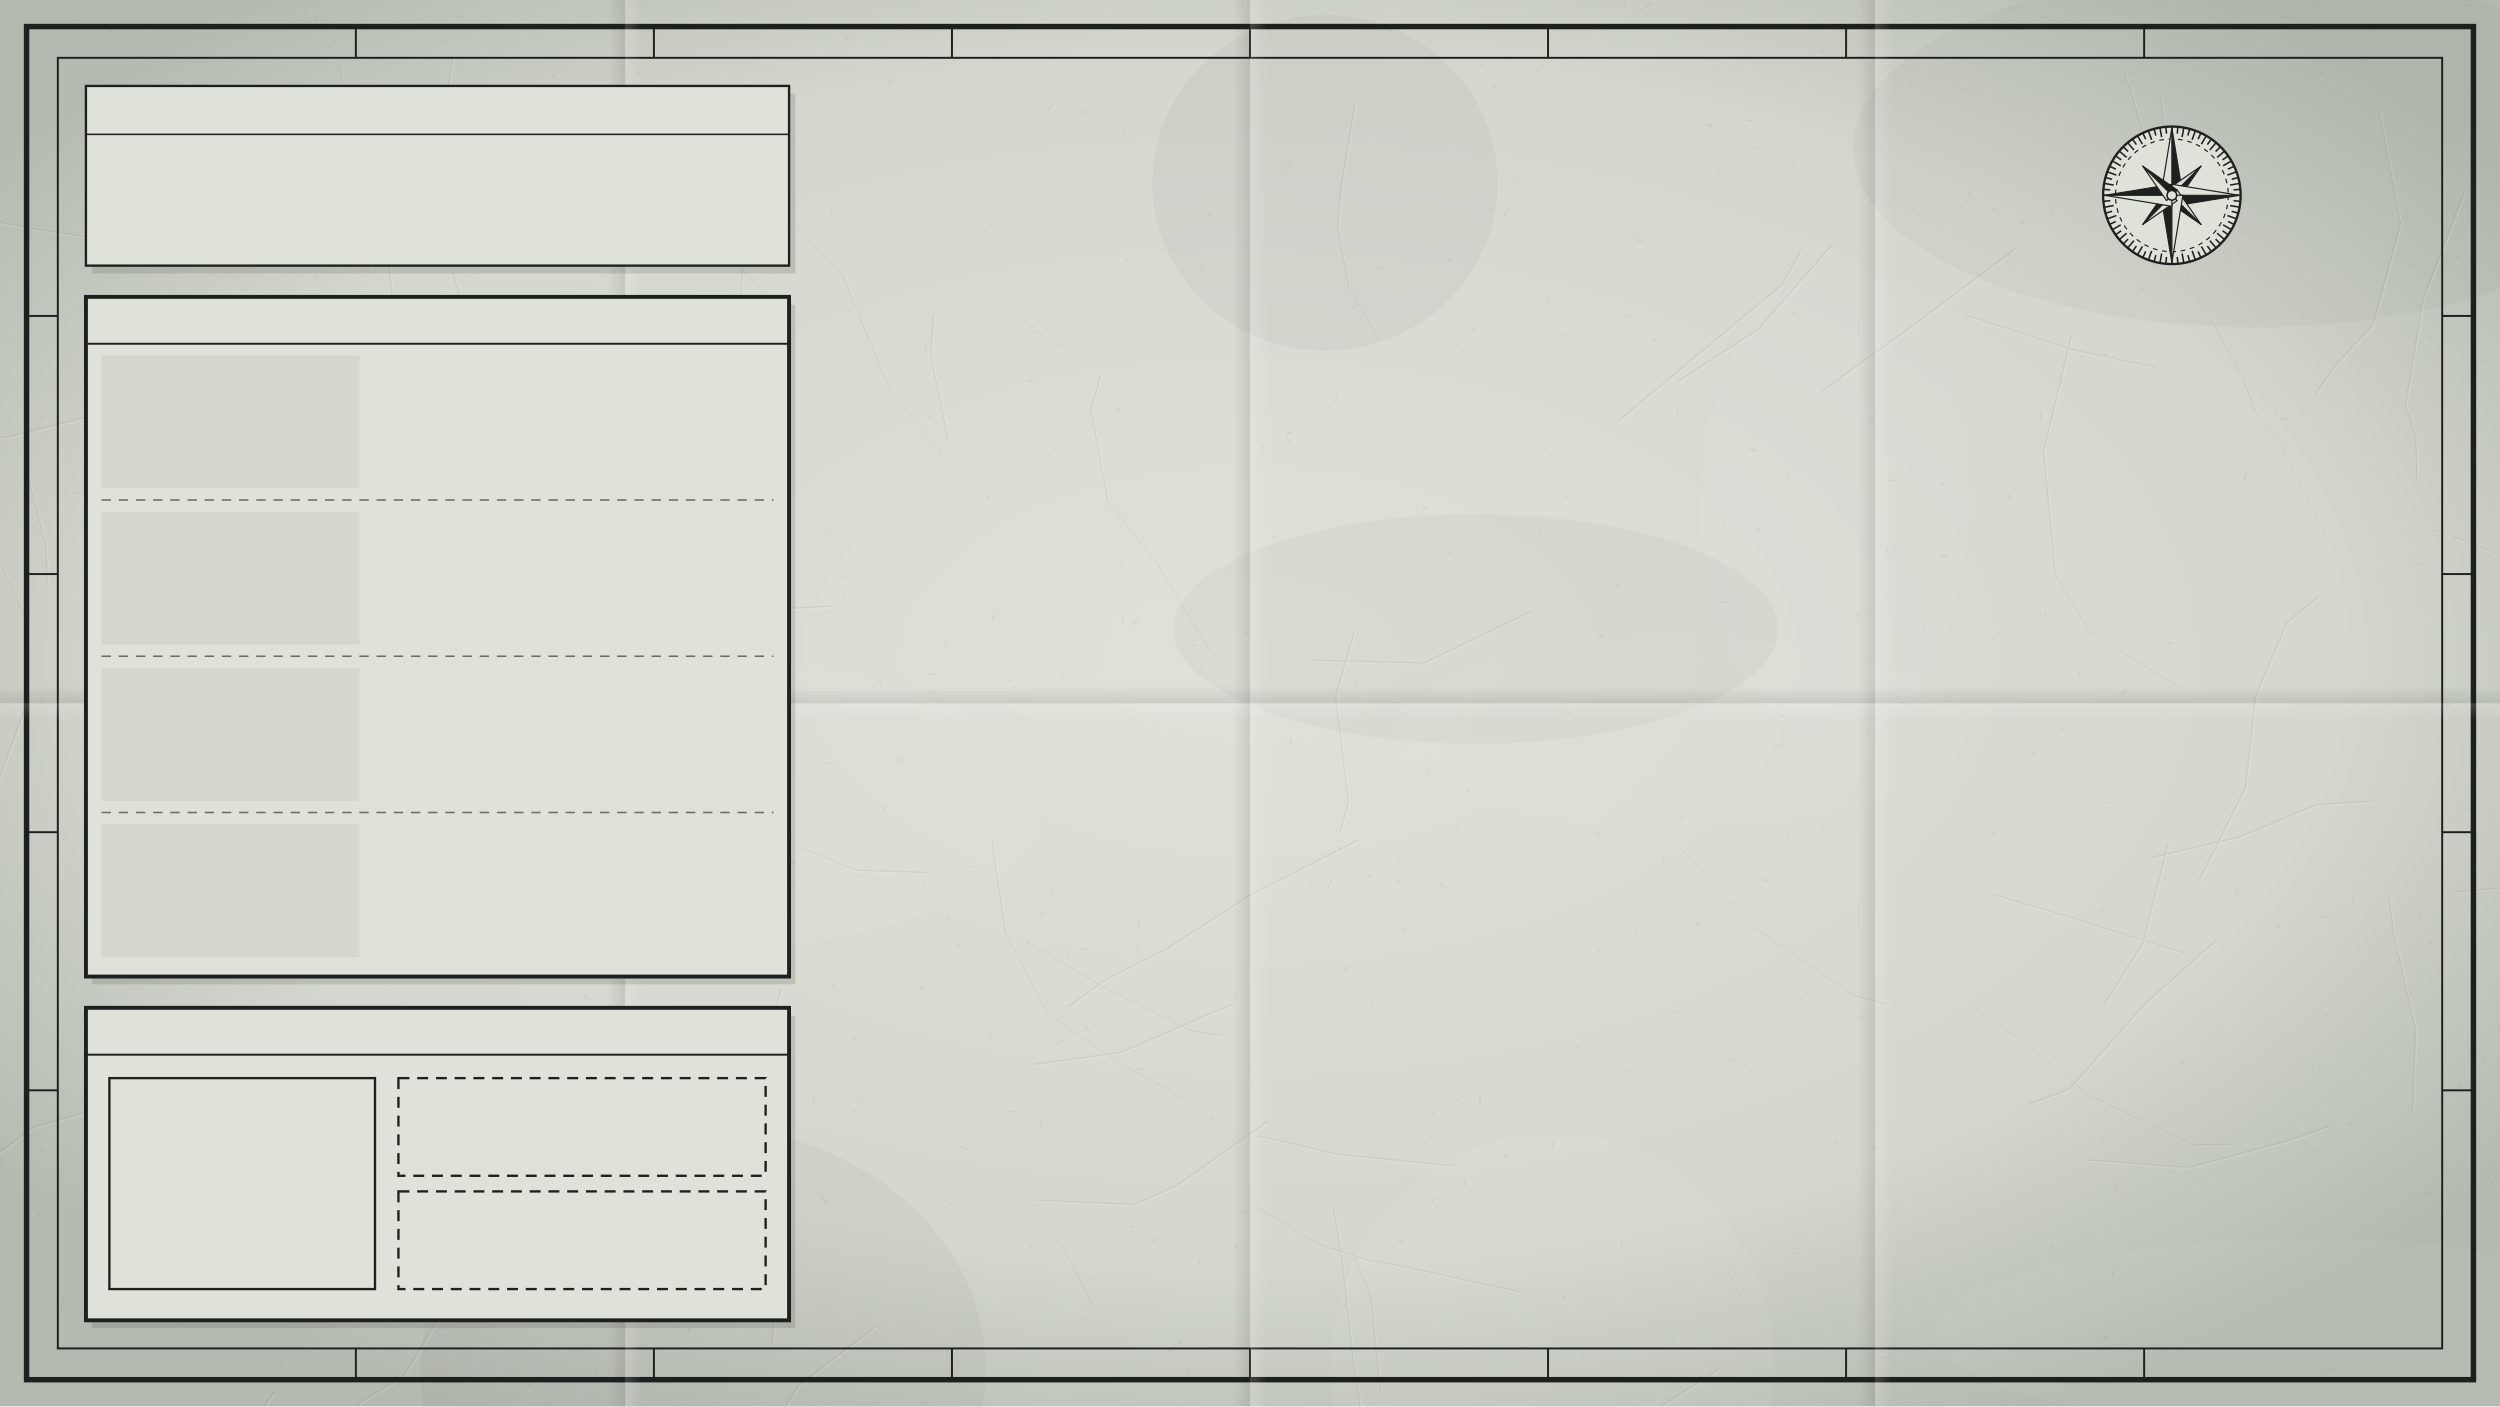
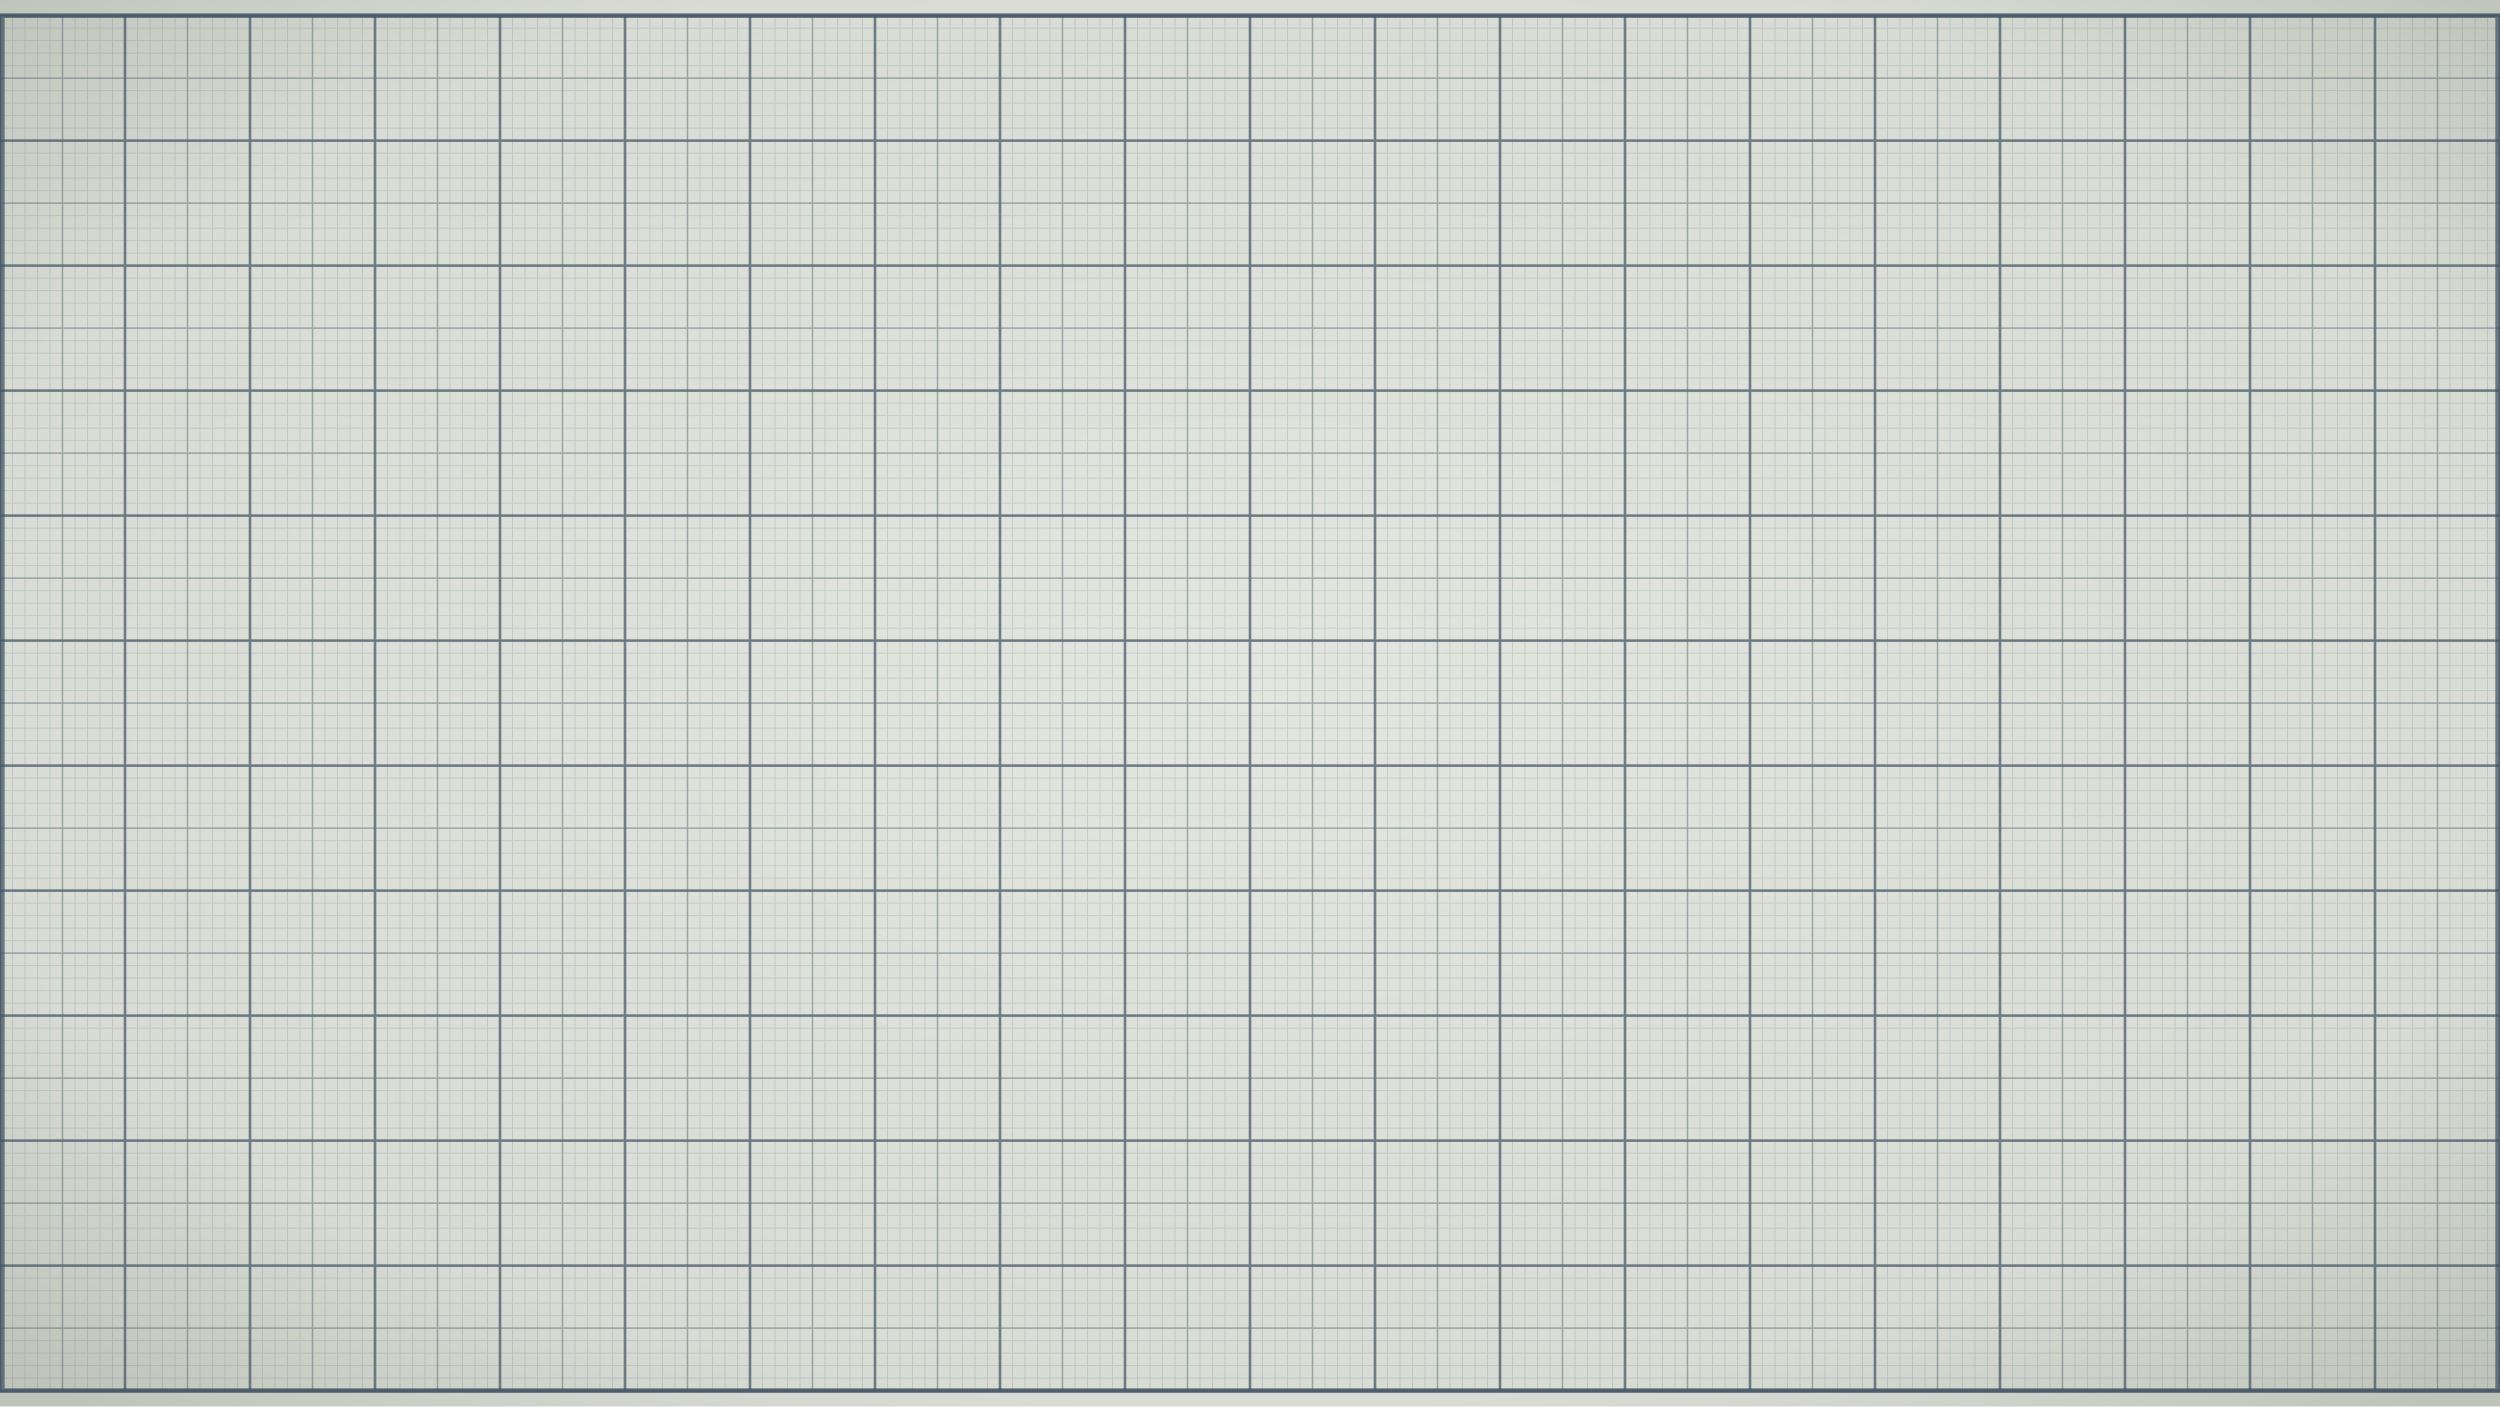
<svg xmlns="http://www.w3.org/2000/svg" width="3200" height="1800" viewBox="0 0 3200 1800">
  <defs>
-     <radialGradient id="pg" cx="0.5" cy="0.47" r="0.62">
-       <stop offset="0" stop-color="#dfe2d9" />
-       <stop offset="0.7" stop-color="#d3d7cd" />
-       <stop offset="1" stop-color="#b4bab0" />
+     <radialGradient id="pg" cx="0.5" cy="0.48" r="0.7">
+       <stop offset="0" stop-color="#e3e6df" />
+       <stop offset="0.75" stop-color="#d8dcd4" />
+       <stop offset="1" stop-color="#bfc4bb" />
    </radialGradient>
-     <linearGradient id="creaseV" x1="0" y1="0" x2="1" y2="0">
-       <stop offset="0" stop-color="#1c201e" stop-opacity="0" />
-       <stop offset="0.48" stop-color="#1c201e" stop-opacity="0.10" />
-       <stop offset="0.52" stop-color="#ffffff" stop-opacity="0.16" />
-       <stop offset="1" stop-color="#ffffff" stop-opacity="0" />
-     </linearGradient>
-     <linearGradient id="creaseH" x1="0" y1="0" x2="0" y2="1">
-       <stop offset="0" stop-color="#1c201e" stop-opacity="0" />
-       <stop offset="0.48" stop-color="#1c201e" stop-opacity="0.10" />
-       <stop offset="0.52" stop-color="#ffffff" stop-opacity="0.16" />
-       <stop offset="1" stop-color="#ffffff" stop-opacity="0" />
-     </linearGradient>
  </defs>
  <rect x="0" y="0" width="3200" height="1800" fill="url(#pg)" />
-   <ellipse cx="2959" cy="1707" rx="480" ry="121" fill="#ffffff" opacity="0.031" />
-   <ellipse cx="1696" cy="234" rx="221" ry="215" fill="#1c201e" opacity="0.036" />
-   <ellipse cx="2885" cy="190" rx="513" ry="229" fill="#1c201e" opacity="0.033" />
-   <ellipse cx="2349" cy="646" rx="171" ry="303" fill="#ffffff" opacity="0.036" />
-   <ellipse cx="1987" cy="1747" rx="284" ry="297" fill="#ffffff" opacity="0.044" />
-   <ellipse cx="900" cy="1754" rx="362" ry="311" fill="#1c201e" opacity="0.038" />
-   <ellipse cx="1889" cy="805" rx="387" ry="147" fill="#1c201e" opacity="0.033" />
-   <ellipse cx="2154" cy="936" rx="365" ry="121" fill="#ffffff" opacity="0.021" />
-   <ellipse cx="881" cy="1031" rx="453" ry="186" fill="#ffffff" opacity="0.043" />
-   <path d="M1734.9 1610.2 L1754.7 1659.2 L1767.2 1783.4M2651.4 428.4 L2615.6 577.7 L2630.8 733.9 L2677.2 811 L2793.9 883M2199.1 1752.7 L2065.9 1838.9 L1988.6 1864.9M3118.1 678.6 L3216.6 717 L3293.6 772.8M946.1 165 L962.1 269 L951 338.5 L938.9 486.1 L936.8 567.2M2855.5 1464.8 L2807.1 1465.7 L2673.6 1402.5 L2592.1 1335.6 L2530 1291.9M2753.4 1097.6 L2866.1 1071.3 L2964.9 1029.8 L3034.6 1025.5M3044.9 141.4 L3072.7 285.2 L3037 416.3 L2987.2 469.3 L2963.3 504.8M3061.1 1348.5 L3144.4 1432.9 L3222.9 1566.1 L3265 1626 L3343.4 1764.4M2305.4 319.8 L2281.3 363.9 L2170.8 455.8 L2068.5 541.2M2154.8 1089.1 L2247.6 1189.3 L2373 1274.6 L2416.6 1286.1M2838 1202.2 L2746.3 1284 L2648.5 1394 L2594.5 1414.1M1187.4 1116.8 L1094.4 1113.7 L1028.6 1086.5 L977.3 1039.3M3144.4 1141.5 L3227.5 1134 L3354.4 1073.7M289.2 1328.9 L360.4 1470.3 L401.8 1586.7 L412.3 1630.4 L487.2 1736M3154.6 245 L3101.3 382.6 L3079.2 516.2 L3092 559.5 L3093.5 611.7M93.8 630.9 L183.1 649.9 L297.4 652.8M1706.7 1546.3 L1717.9 1611.7 L1731.8 1739.9 L1749.9 1857.7M3058.1 1148.8 L3063.4 1193.2 L3091.7 1316.9 L3088.1 1421.1M673.8 732.3 L762.1 771.7 L913.3 783.8 L1067.7 775.6M112.2 533.2 L6.5 560.1 L-95.4 537.4 L-181.4 506.8M1946.5 1653.9 L1792.4 1620.3 L1752.6 1613.5 L1685.4 1592.1 L1607.9 1545.1M1120.8 1697.4 L1020.8 1774.6 L937.3 1908.8 L838 2003.7 L747.2 2096.9M2969.1 762.3 L2927.3 796.6 L2887.2 890.8 L2874.2 1007.5 L2814.4 1127.4M999 1266.7 L976.2 1369.2 L968.9 1497.7 L995.5 1615 L988.5 1722.2M202.6 1405.2 L264.8 1451.1 L408.1 1509.3M1864 1492.7 L1709.9 1477.2 L1611.2 1453.8M870.6 1031.1 L739.9 1105.5 L621.2 1116.9 L502.8 1107.3 L368.3 1147.1M1563.9 1325.6 L1524.4 1319.5 L1407.1 1260.9 L1313.5 1205.7M2553.5 1145.5 L2658.9 1177.1 L2800.6 1221.6M1326 1536.2 L1452 1541.6 L1506.7 1517 L1621.8 1435.7M367.9 283.4 L254.7 293.6 L155.2 309.7 L53.6 294.6 L-55.6 274.1M2982.7 1440.7 L2933.9 1458.4 L2801.7 1494.2 L2671.7 1484.7M368.5 774.5 L523.3 806.3 L569.5 829.8 L651.9 848.1 L730.2 902.1M510.5 990.4 L615.1 1107.1 L665.5 1130.7M2765.5 126.5 L2778.6 219.2 L2862.5 345.2M849.7 1329.2 L863.6 1378.3 L896.7 1470.1 L901.5 1558.5 L892 1643.1M2344.5 313.6 L2250.5 421.3 L2147.1 488.3M338.9 1319.1 L264 1348 L127.3 1418.5 L41.6 1442.9 L-16.6 1487M1738.4 1075.2 L1601.6 1144.8 L1493.3 1214.3 L1414.5 1254.2 L1367.4 1288.7M34.9 604.8 L58.9 699.4 L60.4 745.9M1322.2 1362.4 L1434.3 1347 L1579.5 1284.2M1360 1595 L1407.9 1686 L1509.5 1801M643 385 L673 434.3 L713.3 557.4 L720.1 637.9 L724.7 748.4M2719.9 92.6 L2757.9 215.1 L2795 256.1 L2920.1 327.6M909 226.3 L978.6 255.3 L1077.9 350.1 L1138.9 498 L1207.1 581.4M1269.6 1077.7 L1287.5 1194.9 L1342.3 1298.1 L1419.5 1353.3 L1522.3 1411.7M403.7 24.1 L435.9 83.5 L449 201.6 L467.1 242.3 L471.6 351.4M350.3 1781.9 L311.5 1841 L277.1 1891M1959.8 782.3 L1822.5 848.6 L1678.3 845.1M386.3 1325.1 L411.6 1387.1 L481.8 1480.1 L530.1 1522.3M274 318.2 L364.9 435 L402.5 454.6M579.8 70 L568.5 148.3 L553.8 262.8 L595.3 400.6 L661.5 515.5M425.3 168.9 L493.9 306.1 L507.8 428.6M1408.8 480.1 L1396.5 524 L1418.1 641.9 L1481 720.6 L1555.1 841.6M2.1 723.5 L35.1 796.2 L34.6 898.8 L-17.4 1040.6 L-70.4 1182.9M569.7 657.5 L638.4 760.9 L747.8 873.5 L794.6 935.2M2515.6 403.4 L2653 447.7 L2759.3 470.1M2211.1 1624.6 L2238.5 1677 L2325.2 1764.7M1733.6 807.6 L1709.5 890.7 L1726.1 1026.4 L1714 1068.6M2581.9 316.6 L2455.9 411.1 L2331.5 500.9M653.6 278.6 L801.1 292.6 L947.4 343.4 L988.3 386 L1010.2 422.9M613.7 965.6 L637.5 1018.1 L637.5 1061.7M2775 1079.6 L2742.7 1207.1 L2692.6 1286.6M1733.9 134.7 L1716.3 240.1 L1712.1 290.3 L1726.7 367.2 L1764.8 432.7M2798.3 350.1 L2868.5 478 L2892.3 537.5 L2921.3 571 L2981.1 690.9M1194.8 402.6 L1191.5 455.7 L1214.4 565.9M372.6 658 L411.1 701.4 L468.8 745.6M1008 877.8 L895.4 935.4 L830.1 966M620.8 1565.5 L562.1 1686.1 L515.7 1761.9 L462.8 1793.3 L434.1 1840" fill="none" stroke="#1c201e" stroke-width="1.6" opacity="0.07" />
-   <path d="M1736.9 1612.2 L1756.7 1661.2 L1769.2 1785.4M2653.4 430.4 L2617.6 579.7 L2632.8 735.9 L2679.2 813 L2795.9 885M2201.1 1754.7 L2067.9 1840.9 L1990.6 1866.9M3120.1 680.6 L3218.6 719 L3295.6 774.8M948.1 167 L964.1 271 L953 340.5 L940.9 488.1 L938.8 569.2M2857.5 1466.8 L2809.1 1467.7 L2675.6 1404.5 L2594.1 1337.6 L2532 1293.9M2755.4 1099.6 L2868.1 1073.3 L2966.9 1031.8 L3036.6 1027.5M3046.9 143.4 L3074.7 287.2 L3039 418.3 L2989.2 471.3 L2965.3 506.8M3063.1 1350.5 L3146.4 1434.9 L3224.9 1568.1 L3267 1628 L3345.4 1766.4M2307.4 321.8 L2283.3 365.9 L2172.8 457.8 L2070.5 543.2M2156.8 1091.1 L2249.6 1191.3 L2375 1276.6 L2418.6 1288.1M2840 1204.2 L2748.3 1286 L2650.5 1396 L2596.5 1416.1M1189.4 1118.8 L1096.4 1115.7 L1030.6 1088.5 L979.3 1041.3M3146.4 1143.5 L3229.5 1136 L3356.4 1075.7M291.2 1330.9 L362.4 1472.3 L403.8 1588.7 L414.3 1632.4 L489.2 1738M3156.6 247 L3103.3 384.6 L3081.2 518.2 L3094 561.5 L3095.5 613.7M95.8 632.9 L185.1 651.9 L299.4 654.8M1708.7 1548.3 L1719.9 1613.7 L1733.8 1741.9 L1751.9 1859.7M3060.1 1150.8 L3065.4 1195.2 L3093.7 1318.9 L3090.1 1423.1M675.8 734.3 L764.1 773.7 L915.3 785.8 L1069.7 777.6M114.2 535.2 L8.5 562.1 L-93.4 539.4 L-179.4 508.8M1948.5 1655.9 L1794.4 1622.3 L1754.6 1615.5 L1687.4 1594.1 L1609.9 1547.1M1122.8 1699.4 L1022.8 1776.6 L939.3 1910.8 L840 2005.7 L749.2 2098.9M2971.1 764.3 L2929.3 798.6 L2889.2 892.8 L2876.2 1009.5 L2816.4 1129.4M1001 1268.7 L978.2 1371.2 L970.9 1499.7 L997.5 1617 L990.5 1724.2M204.6 1407.2 L266.8 1453.1 L410.1 1511.3M1866 1494.7 L1711.9 1479.2 L1613.2 1455.8M872.6 1033.1 L741.9 1107.5 L623.2 1118.9 L504.8 1109.3 L370.3 1149.1M1565.9 1327.6 L1526.4 1321.5 L1409.1 1262.9 L1315.5 1207.7M2555.5 1147.5 L2660.9 1179.1 L2802.6 1223.6M1328 1538.2 L1454 1543.6 L1508.7 1519 L1623.8 1437.7M369.9 285.4 L256.7 295.6 L157.2 311.7 L55.6 296.6 L-53.6 276.1M2984.7 1442.7 L2935.9 1460.4 L2803.7 1496.2 L2673.7 1486.7M370.5 776.5 L525.3 808.3 L571.5 831.8 L653.9 850.1 L732.2 904.1M512.5 992.4 L617.1 1109.1 L667.5 1132.7M2767.5 128.5 L2780.6 221.2 L2864.5 347.2M851.7 1331.2 L865.6 1380.3 L898.7 1472.1 L903.5 1560.5 L894 1645.1M2346.5 315.6 L2252.5 423.3 L2149.1 490.3M340.9 1321.1 L266 1350 L129.3 1420.5 L43.6 1444.9 L-14.6 1489M1740.4 1077.2 L1603.6 1146.8 L1495.3 1216.3 L1416.5 1256.2 L1369.4 1290.7M36.9 606.8 L60.9 701.4 L62.4 747.9M1324.2 1364.4 L1436.3 1349 L1581.5 1286.2M1362 1597 L1409.9 1688 L1511.5 1803M645 387 L675 436.3 L715.3 559.4 L722.1 639.9 L726.7 750.4M2721.9 94.6 L2759.9 217.1 L2797 258.1 L2922.1 329.6M911 228.3 L980.6 257.3 L1079.9 352.1 L1140.9 500 L1209.1 583.4M1271.6 1079.7 L1289.5 1196.9 L1344.3 1300.1 L1421.5 1355.3 L1524.3 1413.7M405.7 26.1 L437.9 85.5 L451 203.6 L469.1 244.3 L473.6 353.4M352.3 1783.9 L313.5 1843 L279.1 1893M1961.8 784.3 L1824.5 850.6 L1680.3 847.1M388.3 1327.1 L413.6 1389.1 L483.8 1482.1 L532.1 1524.3M276 320.2 L366.9 437 L404.5 456.6M581.8 72 L570.5 150.3 L555.8 264.8 L597.3 402.6 L663.5 517.5M427.3 170.9 L495.9 308.1 L509.8 430.6M1410.8 482.1 L1398.5 526 L1420.1 643.9 L1483 722.6 L1557.1 843.6M4.1 725.5 L37.1 798.2 L36.6 900.8 L-15.4 1042.6 L-68.4 1184.9M571.7 659.5 L640.4 762.9 L749.8 875.5 L796.6 937.2M2517.6 405.4 L2655 449.7 L2761.3 472.1M2213.1 1626.6 L2240.5 1679 L2327.2 1766.7M1735.6 809.6 L1711.5 892.7 L1728.1 1028.4 L1716 1070.6M2583.9 318.6 L2457.9 413.1 L2333.5 502.9M655.6 280.6 L803.1 294.6 L949.4 345.4 L990.3 388 L1012.2 424.9M615.7 967.6 L639.5 1020.1 L639.5 1063.7M2777 1081.6 L2744.7 1209.1 L2694.6 1288.6M1735.9 136.7 L1718.3 242.1 L1714.1 292.3 L1728.7 369.2 L1766.8 434.7M2800.3 352.1 L2870.5 480 L2894.3 539.5 L2923.3 573 L2983.1 692.9M1196.8 404.6 L1193.5 457.7 L1216.4 567.9M374.6 660 L413.1 703.4 L470.8 747.6M1010 879.8 L897.4 937.4 L832.1 968M622.8 1567.5 L564.1 1688.1 L517.7 1763.9 L464.8 1795.3 L436.1 1842" fill="none" stroke="#ffffff" stroke-width="2" opacity="0.12" />
-   <path d="M2207.4 165.4l-2.4 2.7M951.5 1120.1l6 0.4M3197.9 1310.2l3.2 8.8M1821.5 1459.6l2.7 5M2241.7 1369.6l-2.3 3.3M1348.4 572.8l2.8 2.5M2394.4 254.7l1.4 2.8M2255.2 1125.6l9.4 2.3M3184 1350l-6.5 4.5M70.5 491.6l2.3 2.1M2042.7 1064.2l3.5 7.5M749.7 505.4l4.3 1.6M2722.5 882l-6.1 6.7M2132.5 650.1l-3.5 0.4M1322 1593.1l-3 4.6M2646.9 1364.2l-3.1 3.7M2176 1180.5l-5.8 3.2M2973.7 1296.2l5.6 4.3M628.2 1111.4l5.2 8.5M1095.1 1421.7l-4.9 2.8M1884.8 419l2.3 5.6M2277 914.7l6.6 3.7M1651.4 945.3l1.5 8.9M2093.7 1190.9l-0 5.8M1366.6 1221.9l0.7 3.4M706.4 96.3l5.4 0.8M1208.9 821.6l3.7 2.7M1430.8 522.8l4.4 4.7M2443.6 109.3l6.1 0.3M2861.5 1137.5l4 8.9M2172.2 1485.8l-2.9 1.6M623.7 1423.6l3.1 8.8M227.9 1688.3l-2.2 5.5M2654.7 963.9l0.5 4.3M2508.6 263.2l2.1 2.9M50.5 534.7l6.2 0.9M1110.2 32.6l0.6 5M740.9 974.1l1.7 2.9M2979.1 1749l5.6 5.2M1872.1 447.4l-0.6 4.8M880.7 816.1l4.6 0.7M3148 1386.3l5 8.6M1052.4 1532.2l4.9 7.9M1446.6 1569.3l5.2 2.4M1102.7 1407.1l-3.6 1.6M1312.2 310.7l3.8 0.8M236.1 543.2l2 9.1M2086.1 1369.4l2.7 4.5M1318.4 418.9l4.9 0.3M2971 91.9l-0.1 4.6M2440.3 68.6l-0.3 8.1M1479.6 258.3l-2.9 1.1M2965.3 1472.7l-8.5 3.2M1183 1127.1l0.7 7.1M1215.5 1538.3l3.9 5.7M218.1 105.5l-5.1 1.9M1198.5 1774.2l-2.6 3.1M1737.5 869.5l-1.6 4.6M882.2 1700.4l-2 6.5M2213.4 1353.9l7.2 4.5M1544.8 270.8l5.4 8.3M2704.2 1626l-0 7.5M1268 1322.6l-0.6 5.5M3127.7 901.7l8.6 1.1M306.9 503.9l0.7 4.4M1437.8 791.7l-0.7 7.5M2193.4 90.7l2.8 2.6M1065.2 822.4l-2.8 1.4M2592.7 280.4l-6.1 6.5M3155.6 1036.1l4.9 0.9M1394.3 1214.2l-9.1 0.9M201.9 231.6l-2 4M1867.3 916.6l-0.8 5.4M2912.9 528.2l1.7 3.7M927.3 239.1l-1.3 2.8M776.6 1454.3l-4.8 2.4M2351 1457.9l-3.3 6.5M2412.2 575.2l2.4 4.1M738.9 923.9l-0.5 4.3M273.1 44.4l3.2 2.5M1987.5 1461.1l-0.8 7.5M1347.8 134l-5.9 6M472.6 558.9l-4.3 6.7M524.7 696.8l2.4 6.4M2624.4 263.5l3.6 8.8M567.9 318l-5.8 4.6M1523.1 825.2l7.3 1.5M846.3 794.4l-6.3 1.4M1263.1 634.6l4.6 5.7M2292.4 207.5l5.8 0.1M529.6 1077.7l5.7 3.2M1518.7 1751.8l2.6 4.1M1080.1 1186.6l3.4 3.2M2275.9 953.2l8.7 2M405.7 533.4l-0.9 6.1M2450.4 266.8l-2 3.8M372.1 1258l-2.9 2.4M106.5 361.3l-0.7 3.1M3041.7 32.8l-6 6.3M1229.4 1467l7.2 4.4M1839.3 1532.5l-6.8 5.1M2764.4 457.8l4.2 0.4M2391.7 932.1l0.1 6.3M80.3 1666.8l-1.5 6.9M1581.8 1592.4l0.6 6.7M2555.2 266.9l-6.3 3.8M1064.1 267.3l-0.2 5M6 1484.3l-6.5 6.6M2440.1 730.7l-4.5 1.2M824.7 843.5l-2 3.1M184.4 1676.7l8.2 0.4M1501 1727.8l-5.6 2.7M1749.9 1254.5l2.1 2.3M3171.1 978.6l-5.5 4M243.1 185.1l7.2 6.6M2610.8 526.7l1.6 9.6M1617.3 570.2l-0.4 4.2M1822.4 129.1l-0.2 3.8M125.6 1359.2l-0.1 4.1M1276.1 1597.8l2.1 4.5M1536.6 1611.5l-2.2 5.9M2008.6 634.9l-4.8 1M699.8 877.5l-6.8 4.9M2113.8 3.8l-7.6 5.5M402.6 353.6l3 2.5M465.8 903.7l-3.6 5.1M1729 1236.8l-8.4 5.1M2259.8 894.4l5 0.9M616.5 1726.7l-2.6 2.9M1081.6 759.2l-3.8 9M1065.4 1257.9l2.5 9M1603.6 1380.1l-2.1 7.8M2415.8 702.6l1.2 7.2M2286.4 1067l2.7 5.8M1631.1 686.5l1.8 2.9M212.8 280.1l5.4 1.5M3101 721.3l-7.5 2.1M2978.1 1172.9l-8.6 1.2M253.1 4.7l-5.3 0.7M2093.3 1716.1l-6.7 0.3M1051.7 1063l-2.1 3M2570.9 6.7l3.1 8.4M2838.9 1551.3l-5.6 2.5M1359.4 861.3l-0.2 4.5M1188.4 862.6l7 0.4M206.4 1007l4.2 0.8M1466 1367.9l-8.4 0.3M2618.3 783.7l-0.4 6.8M3101 1526.7l7.8 0.3M2302.4 1603.5l-5.6 1.3M1326.8 423.8l7.5 5.2M2374.4 1494.3l4.4 7.1M51.6 897l2.8 4.2M3165 5.7l-7.6 1.1M3178.1 730l-6.5 2.1M1843.2 1129.8l4.9 5.3M562.2 58.5l-2 2.4M2948.4 407.9l-5 1.4M2289.6 609.4l-2.4 3.5M730.3 480.2l-9.3 0.5M1237.4 1724l-3.9 0.8M1980.2 382.2l2.4 4.5M716.5 1055.8l4.1 3.4M451.1 481.2l-3.8 3.3M3101.7 199.3l4.7 0.4M1647.3 558.9l2.5 7.8M2120.5 434.3l-5.1 2M1826.7 648.4l-5.1 4.9M1594.7 310.7l4.7 1.2M2720.3 1665.7l1 3.4M636.4 1683.6l5.4 2.3M232 893l4.6 8.7M3146.4 905.5l-6.7 3.8M1480.1 1387.2l4.2 0.4M2640.5 931.6l-3.9 6.1M2692.9 453l4.3 2.7M2777.6 907.2l-6.2 5.7M1096.2 1326.7l-5.2 4.1M1682.8 847.5l0.6 4.4M1836 1542l4.1 4.2M1194.4 533.3l-7.9 1.9M276.9 929.9l2.5 4.9M353.2 1084.3l3.3 7M384.8 932l1.3 7.4M200.2 1417.9l-0.4 4.7M534.2 1464.6l7.1 0.3M982.4 617.5l-3.9 0.4M590 20.4l1.4 3.2M141.3 1230.3l-4.1 0.7M1922.7 1734.1l3.5 2.2M1616.7 93.5l-2.2 8.6M2816 204.9l-1.2 6.4M1443 330.9l-1.3 3.8M2183.2 160.3l9 0M1078.2 735.6l-0.3 6.3M56.1 1473.8l-5.1 0.3M916.4 500.3l-3.2 5.9M1788.8 1100.3l4.6 4.8M1703.8 1127l-4.2 8.9M421.5 918.9l-1.2 4M1185.7 442.3l-1.1 7.8M848.6 832.4l4.7 3.5M3169.6 1597.3l2.3 4.9M582.1 1588l-3.2 0.8M1432 720l5.6 5.2M2646.3 662.7l-7.3 0.4M774.7 1231.5l5.4 2.4M1853.4 332.2l5.3 1.9M2742.2 366.3l0.6 7.2M594.5 673.7l-7.8 3.5M1788 1127.5l4.7 0.1M1138.1 102.7l1.1 7.2M2128.7 1095.1l-0.3 8.9M773.9 535.8l3.7 3.4M2780.7 822.4l-6.2 1.7M1239.5 1109.2l6.3 0.7M1125.6 869.9l2.2 7.3M2080 2l-0.4 5.9M1190.3 334.5l-3.5 2.4M828.2 589l-6.1 1.7M497.4 382.9l5 7.2M12.3 436.2l-2.3 2.8M1873.8 1510.4l1 7.8M1796.1 1587.7l-7.1 0.7M2316.2 1268.4l-5 3M2075.8 746.6l-7.9 3.8M1063.2 977.2l-8.1 0.3M714.8 864.6l4.7 1.2M2574 321.3l-3 7.8M3053.5 767.4l5.9 1.1M2083.8 1369.5l-3.1 1.5M1389.1 1313.7l5.7 6.6M3143.6 592.4l-1.1 3.1M2144.6 1714.4l-4 3.4M2963.9 5.5l-0.7 3.4M1314.2 486.3l8.4 3.5M2599 962.5l5.7 3.2M721.6 987.5l-5 8.2M788.4 480l8 5.3M2570.5 631.9l1.9 8.5M1865.2 1057l2 6.9M1.9 314.2l-8.3 4.6M1797.4 1186.1l1.1 5.4M1867.3 1406.9l-4.6 1.4M1456.8 792.9l-6.4 6.5M3112.2 1205.2l-1.2 3.6M192.6 38.7l-2.6 6.5M123 1590.5l-4.4 6.5M794.9 545.8l-0.9 5.3M1734.3 1176.4l-1.6 5M3181 459l-1 5.6M115.8 634.8l-4.2 8M1269 286.2l-1.4 3.1M1651.2 209.5l-4.8 6.8M2489.7 616.6l-5.2 4.1M746.2 1273.4l7.5 6.1M2617.2 19.8l-3.5 5.1M165.9 851.2l-0.9 3M504.5 1380.1l6.2 6.6M1263.5 1186.9l1.2 2.9M2148.2 523.2l-1.4 7.8M1764.1 340.5l7.7 4.3M2875.5 605.2l-3.5 9.1M481.1 910.3l-5.9 4.7M1834 1423.8l1.8 4.2M1000.7 568.1l0.7 3.8M2692.3 1161.5l-4.5 6.1M2461.6 804.5l3.1 3.3M363.2 1739.4l-4 6.3M1939.9 777.2l-0.2 3.3M2202.1 769.1l9.2 2.6M1649.4 28.6l3.8 3.6M1588.8 1.3l2.2 7.3M2123.3 612l-2.6 3.1M137.4 37.6l7.5 4.5M1009.1 1631.9l-5.7 6.4M3100.6 1169.8l-4.5 7.4M2123.8 769.6l-1.9 3M2516.9 113.6l-7.6 1.3M3011.2 1150.7l2 6.2M1440.3 168.5l-3.6 2.1M701.4 591.3l-3.4 4.8M987.3 1052.5l2.4 3.6M2551.7 815.9l-1.8 2.6M3145.5 326.2l-0.6 4.2M1042 1402.5l-0.6 9.9M365.1 1574.5l-5 1.5M2937 495.6l-3.2 4.2M1680.5 1132.2l-4.7 2.4M261 504.2l-3.7 3.9M1456.4 1177.2l2.6 8.8M1293.4 870.4l-3.1 1.3M1228.1 1208.1l-2.9 5.3M1400.6 1635l-4.6 1.5M1400.4 16.4l5.1 1.8M1177 1263l5.6 2.6M2695.8 217l4.3 3.4M1854.7 1694.6l4.9 3.7M1930.2 1479.2l-9 2.3M530.4 601.5l3.2 0.5M1272.9 785.3l-3.3 9M376.5 1738.9l-2.4 3.1M2197.2 218.5l7.4 1.7M447.8 1194.9l1.8 7.5M1009 1102.3l8.6 2.7M2546.6 653.7l-1.6 3.3M2006 429.4l-3.8 0.5M94.1 1603.5l-4 6.1M281.3 793.6l-2.3 2.6M2547.8 1064.8l6.1 2.5M1333.8 1435.8l-1.8 8.7M2432 897.6l8.1 5.8M1016.9 1133.6l-3.7 2.1M161.4 1419.4l-2.7 3.1M970.4 1114.8l-1.8 8.8M1540.3 339.6l-4.4 4M855.3 254.1l2.7 2.7M495.6 931.9l4 1.5M2235.1 324.1l-2.3 2.2M983.4 266.6l-0.8 6.3M2395.5 783.3l-3 1.5M1910.6 106.4l4.5 8.2M754.9 109.1l-3.1 0.2M1928.6 268.2l-2.9 8.3M386.2 1655.4l-2 3.3M605.6 703.2l-7.1 5.7M592.1 1565.7l-1.1 3M1710.9 506.6l-1.8 8.2M374.1 140l6.6 1.2M2356 486l-5.9 7M1557.4 173l3.7 0.2M2394 1468.7l7.5 0.2M2929.5 535.4l-8.4 1.1M610 336.4l-4.4 2.4M100.6 29.7l-4.1 6.6M557.1 1634.2l2.1 4.2M770.1 1173.3l-6.6 6.1M226.5 1137.8l1.9 3.1M2093.2 306.4l9.4 2.6M167.9 872.8l1.4 4M3154.6 117l5.2 1M1880.7 1009.3l-4.3 5.6M1499.6 1766.6l5.9 2.1M1035.4 1761.4l0.1 6.5M2518.7 1778.6l-1.7 2.8M496.3 230.5l3.2 0.5M3046.4 735.8l-3.4 3.4M672.4 1771.5l8.7 2.4M191.9 860.8l1.2 6.8M1945.3 227.6l-4 1.8M814.4 92.2l5.4 4.6M1513.1 1716.9l-4.6 2.9M991.3 906.1l3.6 4.2M2086 404.6l-9.1 1.5M2147.6 1296l-6.4 0.1M1335.8 1168.5l-4.6 3.9M705.4 1793.9l-4.9 6M279.9 736.2l-3.4 8.5M978.5 157.8l-5.8 6.9M1755 1283.5l2.7 4.5M375.6 185.7l-6.9 5.3M1827.7 983.3l-0.4 8.6M273.3 389.5l8.8 4.5M1578.9 1271.6l5 7.1M2493.1 712.4l-9.9 0.1M2428 614l-9.6 1.6M1813.7 649.6l-2 4.8M374.3 546.2l2.3 6M1722.3 1668.1l-2.7 5.5M1552.1 1428.1l-2.4 5.4M1205.9 1333.4l-2.5 4.8M467.1 302.8l8 0.7M2693.4 1027l5.5 0.5M718.6 174.8l-3.1 8.4M2690.2 1460.1l5.7 5.8M935.9 624.7l-2.3 2.1M1977.3 571.5l0.4 4.6M642.5 1735.9l0.5 4.5M2075.9 1586.7l0.1 7.1M2626.6 1590.9l0.7 6.9M484.3 279.7l-4.7 0.5M1730.8 392.7l4.6 1.6M1357.5 441.2l-4.9 1.3M2918.2 1184.5l-6 1.8M64.3 271.4l3.8 0.9M167.3 437.8l0.2 7.7M624.9 739.7l-2.5 2.7M2235.7 154l8.4 0.4M1713.4 1083.8l2.5 3.2M1817.4 552.9l-8.6 0.3M2864.4 321.8l2.2 5.2M386.4 864.3l-1.6 4.8M564.6 49.7l4.8 4.3M3166 1283.9l3.4 3.4M649.7 1576.4l9.4 0.2M2471 536.5l-0.7 3.7M2250.9 188.5l-5.9 0.6M2030.7 1735.9l-8.3 2.7M1972.8 673.2l-0.8 8.2M1012.2 1693l-3.4 8.9M478.3 892.5l-0.2 5.1M1786.7 897.4l2 4.4M1653.1 703.5l2.4 2.4M1451.6 1215.8l8.5 3.8M439.5 189.6l8.6 1.3M600.7 111l-2.7 3.9M1128.3 1031.2l5.7 7.2M1348.1 1138.6l-3.4 6M2392.9 537.8l5.3 3.1M2660.5 857.6l0.7 9.2M2696.4 1710.1l-4.8 6M1325.5 423.2l-6.9 3.2M3111.9 431.3l-4.3 1.1M2380.8 786l-6.3 3.7M943 1449.4l6.7 4.6M2020.9 1339.9l-3.6 1.6M2798.2 1357.6l-7.9 5.7M1894.4 1403.2l0.2 9.6M1590.3 962.5l5.9 0.3M390.1 14.3l-0.2 3.5M325 1738.7l4.2 3.3M2334.5 64.1l-5.7 2.7M228.3 174l4.1 6.4M1647.6 553.1l7.9 1.7M798.9 815.5l1.8 6.8M3010.6 1438.3l-4.6 1.7M2047.9 1214.9l-4.3 4.1M2951.6 866.3l-5.9 2.3M2294.3 398.5l5.1 4.5M2013.2 910l-8 4.2M1377.5 132.8l1.6 3.8M2640.9 484.7l-4.2 6.9M1475 1585.2l2.5 5.8M3021.5 347.2l-1.8 2.7M776.4 880.3l-8.9 2.1M2520.8 245.7l-1.2 4.8M298.4 1330.5l-5.1 3.3M1861 623.4l1.7 3.1M2381.3 1300l3.1 4M3163.7 391l-0.1 3.5M2959.9 1363.6l-0.6 5.6M499.8 296.1l-2.9 5.5M1148.7 970.5l6.9 5.4M1959.1 235.3l1.7 3.4M1591.2 807.7l7.9 6M2252.4 674.8l-2.7 7M286.2 928.2l-1.5 4.9M1216.3 1171.5l-4 8.4M625.2 652.1l-3.3 1.4M266.2 115.8l2.7 3.1M1188.2 882.2l5.1 4.9M2239.4 574l8.9 4.3M1383.4 142.2l7.6 2.8M1393.5 1687.2l-2.5 2.6M2419.2 1737l-9 0M2003.6 1658.7l-4.7 3.6M919.2 24.4l5.6 1.6M269.6 237l0.7 4.7M3087.5 334l-1.2 6.5M1299.9 1422.1l-8.7 1.3M205.6 637.8l2.4 9.1M2208.6 670.1l-6.2 7.6M274.2 1751.2l2.9 1M155.1 1551.9l5.1 7.5M1969.5 91.5l-4.1 0.4M3028.2 1602.1l-0.5 3.5M273.7 418.9l6.7 4.8M667.3 786.4l8.5 2.5M1087.5 45.4l-5.2 5.9M1596.4 1363l4.5 7.4M2583.6 848.5l-3.7 3.5M1749.6 1120.8l7.1 1.3M2590.6 1767.1l-5.9 0M1900.7 183l-3.3 0.2M2053.9 811.9l-7.9 5.3M2977.9 1752.5l-3 0.9M341.3 865.5l-4.5 7.8M2628.5 1351.5l0.4 4.4M704.1 1353.7l1.9 3M2155.3 1044.8l-3.4 5.3M762.5 1749.9l-0.1 7M2106.2 18.5l4.6 2.8M3030.9 76.9l-7.1 1.2M1361.6 1331.4l-7.8 3.2M48.5 1551.8l3.8 8M1590.7 1550l6.4 1.4M2663.1 569.6l-3.5 2.1M1781 37.9l-3.4 3.5M2190.1 157.8l1.6 6.7M494.1 539.2l-3.8 5.8M1898 80.8l-4.5 4.5M1964.6 48l-3.2 0.9M1701.4 748.9l2.5 2.8M787.6 1460.1l5.1 2.9M2838.2 528.5l-3.4 1.8M1056.6 678.2l4 0.7M1852.7 708.1l4.8 0M833.4 744l-1.1 6M2709.5 1515.9l-3.7 4.9M2948.2 522.6l0.9 3.5" fill="none" stroke="#1c201e" stroke-width="1.2" opacity="0.08" />
-   <circle cx="2780" cy="250" r="88" fill="#dfe2d9" stroke="#1c201e" stroke-width="3" />
-   <circle cx="2780" cy="250" r="72.2" fill="none" stroke="#1c201e" stroke-width="1.5" stroke-dasharray="6 6" />
-   <path d="M2855.7 250L2868 250M2858.9 256.9L2867.7 257.7M2854.5 263.1L2866.7 265.3M2856.5 270.5L2865 272.8M2851.1 275.9L2862.7 280.1M2851.8 283.5L2859.8 287.2M2845.5 287.8L2856.2 294M2844.9 295.4L2852.1 300.5M2838 298.6L2847.4 306.6M2836 306L2842.2 312.2M2828.6 308L2836.6 317.4M2825.4 314.9L2830.5 322.1M2817.8 315.5L2824 326.2M2813.5 321.8L2817.2 329.8M2805.9 321.1L2810.1 332.7M2800.5 326.5L2802.8 335M2793.1 324.5L2795.3 336.7M2786.9 328.9L2787.7 337.7M2780 325.7L2780 338M2773.1 328.9L2772.3 337.7M2766.9 324.5L2764.7 336.7M2759.5 326.5L2757.2 335M2754.1 321.1L2749.9 332.7M2746.5 321.8L2742.8 329.8M2742.2 315.5L2736 326.2M2734.6 314.9L2729.5 322.1M2731.4 308L2723.4 317.4M2724 306L2717.8 312.2M2722 298.6L2712.6 306.6M2715.1 295.4L2707.9 300.5M2714.5 287.8L2703.8 294M2708.2 283.5L2700.2 287.2M2708.9 275.9L2697.3 280.1M2703.5 270.5L2695 272.8M2705.5 263.1L2693.3 265.3M2701.1 256.9L2692.3 257.7M2704.3 250L2692 250M2701.1 243.1L2692.3 242.3M2705.5 236.9L2693.3 234.7M2703.5 229.5L2695 227.2M2708.9 224.1L2697.3 219.9M2708.2 216.5L2700.2 212.8M2714.5 212.2L2703.8 206M2715.1 204.6L2707.9 199.5M2722 201.4L2712.6 193.4M2724 194L2717.8 187.8M2731.4 192L2723.4 182.6M2734.6 185.1L2729.5 177.9M2742.2 184.5L2736 173.8M2746.5 178.2L2742.8 170.2M2754.1 178.9L2749.9 167.3M2759.5 173.5L2757.2 165M2766.9 175.5L2764.7 163.3M2773.1 171.1L2772.3 162.3M2780 174.3L2780 162M2786.9 171.1L2787.7 162.3M2793.1 175.5L2795.3 163.3M2800.5 173.5L2802.8 165M2805.9 178.9L2810.1 167.3M2813.5 178.2L2817.2 170.2M2817.8 184.5L2824 173.8M2825.4 185.1L2830.5 177.9M2828.6 192L2836.6 182.6M2836 194L2842.2 187.8M2838 201.4L2847.4 193.4M2844.9 204.6L2852.1 199.5M2845.5 212.2L2856.2 206M2851.8 216.5L2859.8 212.8M2851.1 224.1L2862.7 219.9M2856.5 229.5L2865 227.2M2854.5 236.9L2866.7 234.7M2858.9 243.1L2867.7 242.3" stroke="#1c201e" stroke-width="2" fill="none" />
-   <path d="M2780 250 L2780 163.8 L2794.1 250Z" fill="#1c201e" stroke="#1c201e" stroke-width="1.5" stroke-linejoin="round" />
-   <path d="M2780 250 L2780 163.8 L2765.9 250Z" fill="#dfe2d9" stroke="#1c201e" stroke-width="1.5" stroke-linejoin="round" />
-   <path d="M2780 250 L2817.3 212.7 L2786.8 256.8Z" fill="#1c201e" stroke="#1c201e" stroke-width="1.5" stroke-linejoin="round" />
-   <path d="M2780 250 L2817.3 212.7 L2773.2 243.2Z" fill="#dfe2d9" stroke="#1c201e" stroke-width="1.5" stroke-linejoin="round" />
-   <path d="M2780 250 L2866.2 250 L2780 264.1Z" fill="#1c201e" stroke="#1c201e" stroke-width="1.5" stroke-linejoin="round" />
-   <path d="M2780 250 L2866.2 250 L2780 235.9Z" fill="#dfe2d9" stroke="#1c201e" stroke-width="1.5" stroke-linejoin="round" />
-   <path d="M2780 250 L2817.3 287.3 L2773.2 256.8Z" fill="#1c201e" stroke="#1c201e" stroke-width="1.5" stroke-linejoin="round" />
-   <path d="M2780 250 L2817.3 287.3 L2786.8 243.2Z" fill="#dfe2d9" stroke="#1c201e" stroke-width="1.5" stroke-linejoin="round" />
-   <path d="M2780 250 L2780 336.2 L2765.9 250Z" fill="#1c201e" stroke="#1c201e" stroke-width="1.5" stroke-linejoin="round" />
-   <path d="M2780 250 L2780 336.2 L2794.1 250Z" fill="#dfe2d9" stroke="#1c201e" stroke-width="1.5" stroke-linejoin="round" />
-   <path d="M2780 250 L2742.7 287.3 L2773.2 243.2Z" fill="#1c201e" stroke="#1c201e" stroke-width="1.5" stroke-linejoin="round" />
-   <path d="M2780 250 L2742.7 287.3 L2786.8 256.8Z" fill="#dfe2d9" stroke="#1c201e" stroke-width="1.5" stroke-linejoin="round" />
-   <path d="M2780 250 L2693.8 250 L2780 235.9Z" fill="#1c201e" stroke="#1c201e" stroke-width="1.5" stroke-linejoin="round" />
-   <path d="M2780 250 L2693.8 250 L2780 264.1Z" fill="#dfe2d9" stroke="#1c201e" stroke-width="1.5" stroke-linejoin="round" />
-   <path d="M2780 250 L2742.7 212.7 L2786.8 243.2Z" fill="#1c201e" stroke="#1c201e" stroke-width="1.5" stroke-linejoin="round" />
-   <path d="M2780 250 L2742.7 212.7 L2773.2 256.8Z" fill="#dfe2d9" stroke="#1c201e" stroke-width="1.5" stroke-linejoin="round" />
-   <circle cx="2780" cy="250" r="6.2" fill="#dfe2d9" stroke="#1c201e" stroke-width="2" />
-   <rect x="34" y="34" width="3132" height="1732" fill="none" stroke="#1c201e" stroke-width="7" />
-   <rect x="74" y="74" width="3052" height="1652" fill="none" stroke="#1c201e" stroke-width="2.5" />
-   <path d="M455.5 34V74M455.5 1726V1766M837 34V74M837 1726V1766M1218.5 34V74M1218.5 1726V1766M1600 34V74M1600 1726V1766M1981.5 34V74M1981.5 1726V1766M2363 34V74M2363 1726V1766M2744.5 34V74M2744.5 1726V1766M34 404.4H74M3126 404.4H3166M34 734.8H74M3126 734.8H3166M34 1065.2H74M3126 1065.2H3166M34 1395.6H74M3126 1395.6H3166" stroke="#1c201e" stroke-width="2.5" fill="none" />
-   <rect x="778" y="0" width="44" height="1800" fill="url(#creaseV)" />
-   <rect x="1578" y="0" width="44" height="1800" fill="url(#creaseV)" />
-   <rect x="2378" y="0" width="44" height="1800" fill="url(#creaseV)" />
-   <rect x="0" y="878" width="3200" height="44" fill="url(#creaseH)" />
-   <rect x="118" y="120" width="900" height="230" fill="#1c201e" opacity="0.14" />
-   <rect x="110" y="110" width="900" height="230" fill="#dfe2d9" stroke="#1c201e" stroke-width="3" />
-   <line x1="110" y1="172" x2="1010" y2="172" stroke="#1c201e" stroke-width="2" />
-   <rect x="118" y="390" width="900" height="870" fill="#1c201e" opacity="0.14" />
-   <rect x="110" y="380" width="900" height="870" fill="#dfe2d9" stroke="#1c201e" stroke-width="5" />
-   <line x1="110" y1="440" x2="1010" y2="440" stroke="#1c201e" stroke-width="2.5" />
-   <line x1="130" y1="640" x2="990" y2="640" stroke="#1c201e" stroke-width="2" stroke-dasharray="12 10" opacity="0.6" />
-   <line x1="130" y1="840" x2="990" y2="840" stroke="#1c201e" stroke-width="2" stroke-dasharray="12 10" opacity="0.6" />
-   <line x1="130" y1="1040" x2="990" y2="1040" stroke="#1c201e" stroke-width="2" stroke-dasharray="12 10" opacity="0.6" />
-   <rect x="130" y="455" width="330" height="170" fill="#1c201e" opacity="0.06" />
-   <rect x="130" y="655" width="330" height="170" fill="#1c201e" opacity="0.06" />
-   <rect x="130" y="855" width="330" height="170" fill="#1c201e" opacity="0.06" />
-   <rect x="130" y="1055" width="330" height="170" fill="#1c201e" opacity="0.06" />
-   <rect x="118" y="1300" width="900" height="400" fill="#1c201e" opacity="0.14" />
-   <rect x="110" y="1290" width="900" height="400" fill="#dfe2d9" stroke="#1c201e" stroke-width="5" />
-   <line x1="110" y1="1350" x2="1010" y2="1350" stroke="#1c201e" stroke-width="2.5" />
-   <rect x="140" y="1380" width="340" height="270" fill="none" stroke="#1c201e" stroke-width="3" />
-   <rect x="510" y="1380" width="470" height="125" fill="none" stroke="#1c201e" stroke-width="3" stroke-dasharray="14 10" />
-   <rect x="510" y="1525" width="470" height="125" fill="none" stroke="#1c201e" stroke-width="3" stroke-dasharray="14 10" />
+   <path d="M0 20V1780M16 20V1780M32 20V1780M48 20V1780M64 20V1780M80 20V1780M96 20V1780M112 20V1780M128 20V1780M144 20V1780M160 20V1780M176 20V1780M192 20V1780M208 20V1780M224 20V1780M240 20V1780M256 20V1780M272 20V1780M288 20V1780M304 20V1780M320 20V1780M336 20V1780M352 20V1780M368 20V1780M384 20V1780M400 20V1780M416 20V1780M432 20V1780M448 20V1780M464 20V1780M480 20V1780M496 20V1780M512 20V1780M528 20V1780M544 20V1780M560 20V1780M576 20V1780M592 20V1780M608 20V1780M624 20V1780M640 20V1780M656 20V1780M672 20V1780M688 20V1780M704 20V1780M720 20V1780M736 20V1780M752 20V1780M768 20V1780M784 20V1780M800 20V1780M816 20V1780M832 20V1780M848 20V1780M864 20V1780M880 20V1780M896 20V1780M912 20V1780M928 20V1780M944 20V1780M960 20V1780M976 20V1780M992 20V1780M1008 20V1780M1024 20V1780M1040 20V1780M1056 20V1780M1072 20V1780M1088 20V1780M1104 20V1780M1120 20V1780M1136 20V1780M1152 20V1780M1168 20V1780M1184 20V1780M1200 20V1780M1216 20V1780M1232 20V1780M1248 20V1780M1264 20V1780M1280 20V1780M1296 20V1780M1312 20V1780M1328 20V1780M1344 20V1780M1360 20V1780M1376 20V1780M1392 20V1780M1408 20V1780M1424 20V1780M1440 20V1780M1456 20V1780M1472 20V1780M1488 20V1780M1504 20V1780M1520 20V1780M1536 20V1780M1552 20V1780M1568 20V1780M1584 20V1780M1600 20V1780M1616 20V1780M1632 20V1780M1648 20V1780M1664 20V1780M1680 20V1780M1696 20V1780M1712 20V1780M1728 20V1780M1744 20V1780M1760 20V1780M1776 20V1780M1792 20V1780M1808 20V1780M1824 20V1780M1840 20V1780M1856 20V1780M1872 20V1780M1888 20V1780M1904 20V1780M1920 20V1780M1936 20V1780M1952 20V1780M1968 20V1780M1984 20V1780M2000 20V1780M2016 20V1780M2032 20V1780M2048 20V1780M2064 20V1780M2080 20V1780M2096 20V1780M2112 20V1780M2128 20V1780M2144 20V1780M2160 20V1780M2176 20V1780M2192 20V1780M2208 20V1780M2224 20V1780M2240 20V1780M2256 20V1780M2272 20V1780M2288 20V1780M2304 20V1780M2320 20V1780M2336 20V1780M2352 20V1780M2368 20V1780M2384 20V1780M2400 20V1780M2416 20V1780M2432 20V1780M2448 20V1780M2464 20V1780M2480 20V1780M2496 20V1780M2512 20V1780M2528 20V1780M2544 20V1780M2560 20V1780M2576 20V1780M2592 20V1780M2608 20V1780M2624 20V1780M2640 20V1780M2656 20V1780M2672 20V1780M2688 20V1780M2704 20V1780M2720 20V1780M2736 20V1780M2752 20V1780M2768 20V1780M2784 20V1780M2800 20V1780M2816 20V1780M2832 20V1780M2848 20V1780M2864 20V1780M2880 20V1780M2896 20V1780M2912 20V1780M2928 20V1780M2944 20V1780M2960 20V1780M2976 20V1780M2992 20V1780M3008 20V1780M3024 20V1780M3040 20V1780M3056 20V1780M3072 20V1780M3088 20V1780M3104 20V1780M3120 20V1780M3136 20V1780M3152 20V1780M3168 20V1780M3184 20V1780M3200 20V1780M0 20H3200M0 36H3200M0 52H3200M0 68H3200M0 84H3200M0 100H3200M0 116H3200M0 132H3200M0 148H3200M0 164H3200M0 180H3200M0 196H3200M0 212H3200M0 228H3200M0 244H3200M0 260H3200M0 276H3200M0 292H3200M0 308H3200M0 324H3200M0 340H3200M0 356H3200M0 372H3200M0 388H3200M0 404H3200M0 420H3200M0 436H3200M0 452H3200M0 468H3200M0 484H3200M0 500H3200M0 516H3200M0 532H3200M0 548H3200M0 564H3200M0 580H3200M0 596H3200M0 612H3200M0 628H3200M0 644H3200M0 660H3200M0 676H3200M0 692H3200M0 708H3200M0 724H3200M0 740H3200M0 756H3200M0 772H3200M0 788H3200M0 804H3200M0 820H3200M0 836H3200M0 852H3200M0 868H3200M0 884H3200M0 900H3200M0 916H3200M0 932H3200M0 948H3200M0 964H3200M0 980H3200M0 996H3200M0 1012H3200M0 1028H3200M0 1044H3200M0 1060H3200M0 1076H3200M0 1092H3200M0 1108H3200M0 1124H3200M0 1140H3200M0 1156H3200M0 1172H3200M0 1188H3200M0 1204H3200M0 1220H3200M0 1236H3200M0 1252H3200M0 1268H3200M0 1284H3200M0 1300H3200M0 1316H3200M0 1332H3200M0 1348H3200M0 1364H3200M0 1380H3200M0 1396H3200M0 1412H3200M0 1428H3200M0 1444H3200M0 1460H3200M0 1476H3200M0 1492H3200M0 1508H3200M0 1524H3200M0 1540H3200M0 1556H3200M0 1572H3200M0 1588H3200M0 1604H3200M0 1620H3200M0 1636H3200M0 1652H3200M0 1668H3200M0 1684H3200M0 1700H3200M0 1716H3200M0 1732H3200M0 1748H3200M0 1764H3200M0 1780H3200" fill="none" stroke="#3e5160" stroke-opacity="0.16" stroke-width="1.3" />
+   <path d="M0 20V1780M80 20V1780M160 20V1780M240 20V1780M320 20V1780M400 20V1780M480 20V1780M560 20V1780M640 20V1780M720 20V1780M800 20V1780M880 20V1780M960 20V1780M1040 20V1780M1120 20V1780M1200 20V1780M1280 20V1780M1360 20V1780M1440 20V1780M1520 20V1780M1600 20V1780M1680 20V1780M1760 20V1780M1840 20V1780M1920 20V1780M2000 20V1780M2080 20V1780M2160 20V1780M2240 20V1780M2320 20V1780M2400 20V1780M2480 20V1780M2560 20V1780M2640 20V1780M2720 20V1780M2800 20V1780M2880 20V1780M2960 20V1780M3040 20V1780M3120 20V1780M3200 20V1780M0 20H3200M0 100H3200M0 180H3200M0 260H3200M0 340H3200M0 420H3200M0 500H3200M0 580H3200M0 660H3200M0 740H3200M0 820H3200M0 900H3200M0 980H3200M0 1060H3200M0 1140H3200M0 1220H3200M0 1300H3200M0 1380H3200M0 1460H3200M0 1540H3200M0 1620H3200M0 1700H3200M0 1780H3200" fill="none" stroke="#3e5160" stroke-opacity="0.3" stroke-width="2.2" />
+   <path d="M0 20V1780M160 20V1780M320 20V1780M480 20V1780M640 20V1780M800 20V1780M960 20V1780M1120 20V1780M1280 20V1780M1440 20V1780M1600 20V1780M1760 20V1780M1920 20V1780M2080 20V1780M2240 20V1780M2400 20V1780M2560 20V1780M2720 20V1780M2880 20V1780M3040 20V1780M3200 20V1780M0 20H3200M0 180H3200M0 340H3200M0 500H3200M0 660H3200M0 820H3200M0 980H3200M0 1140H3200M0 1300H3200M0 1460H3200M0 1620H3200M0 1780H3200" fill="none" stroke="#3e5160" stroke-opacity="0.55" stroke-width="3.6" />
+   <rect x="3" y="20" width="3194" height="1760" fill="none" stroke="#3e5160" stroke-opacity="0.7" stroke-width="6" />
</svg>
